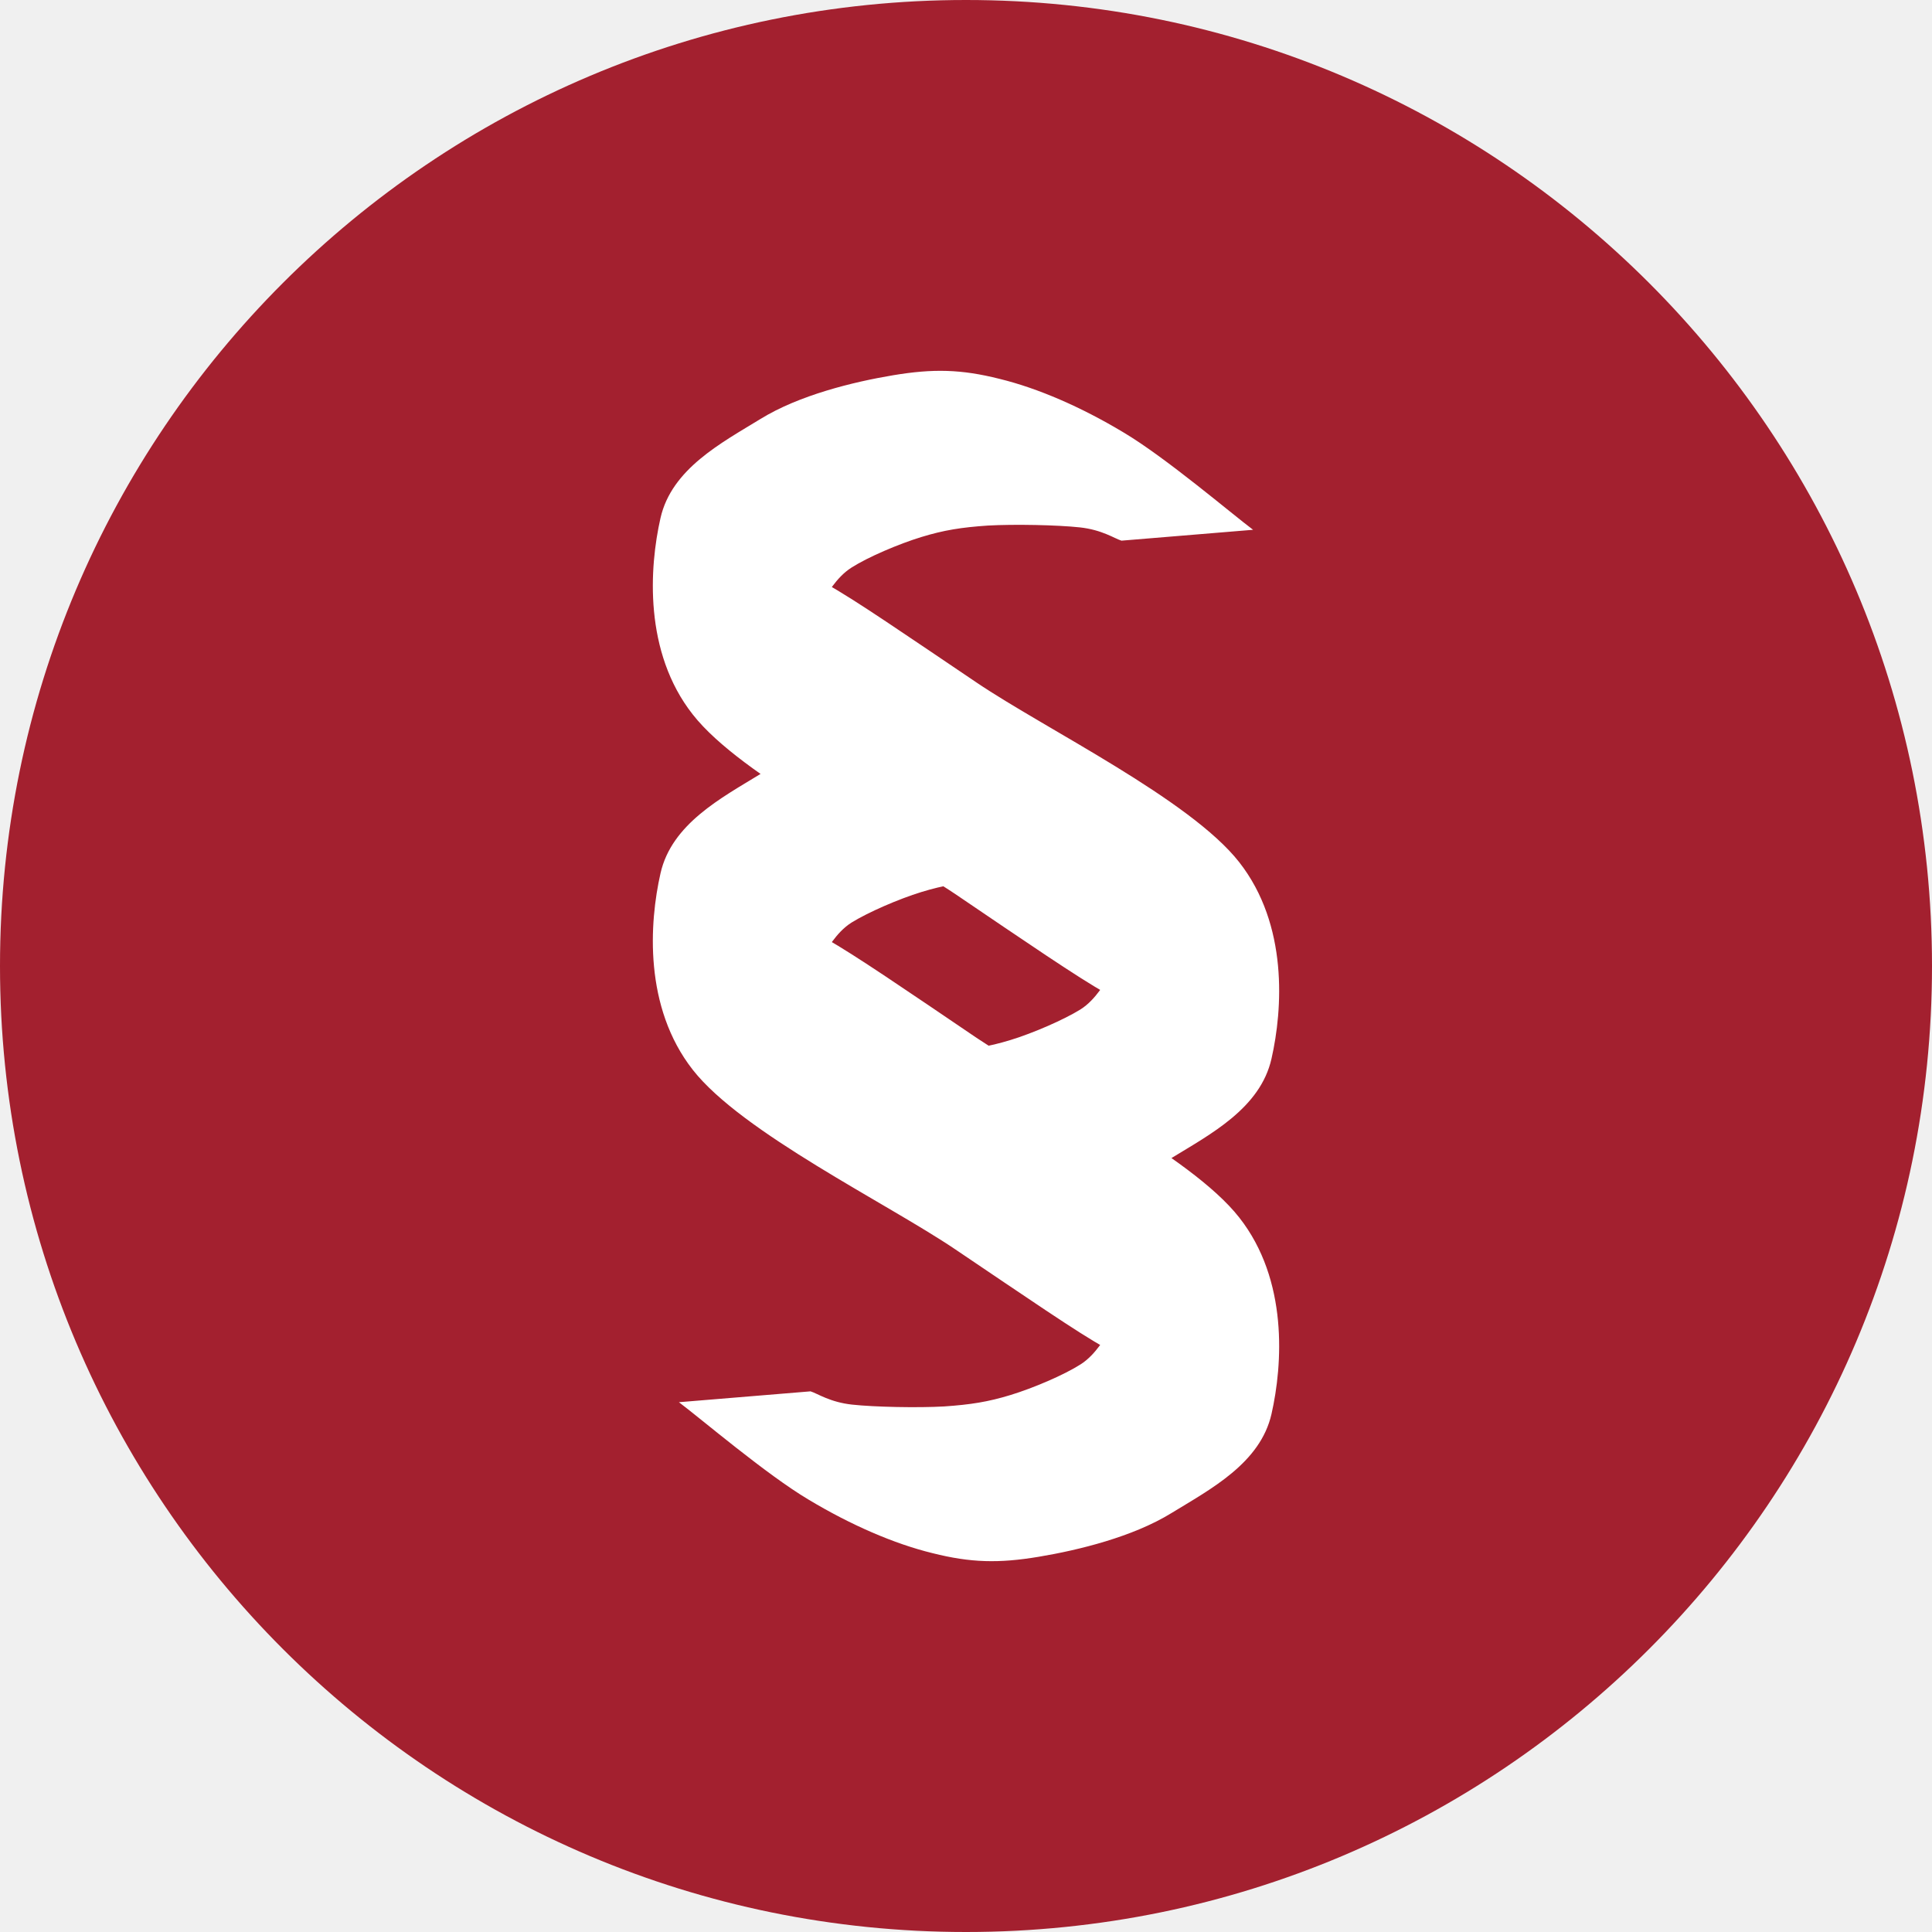
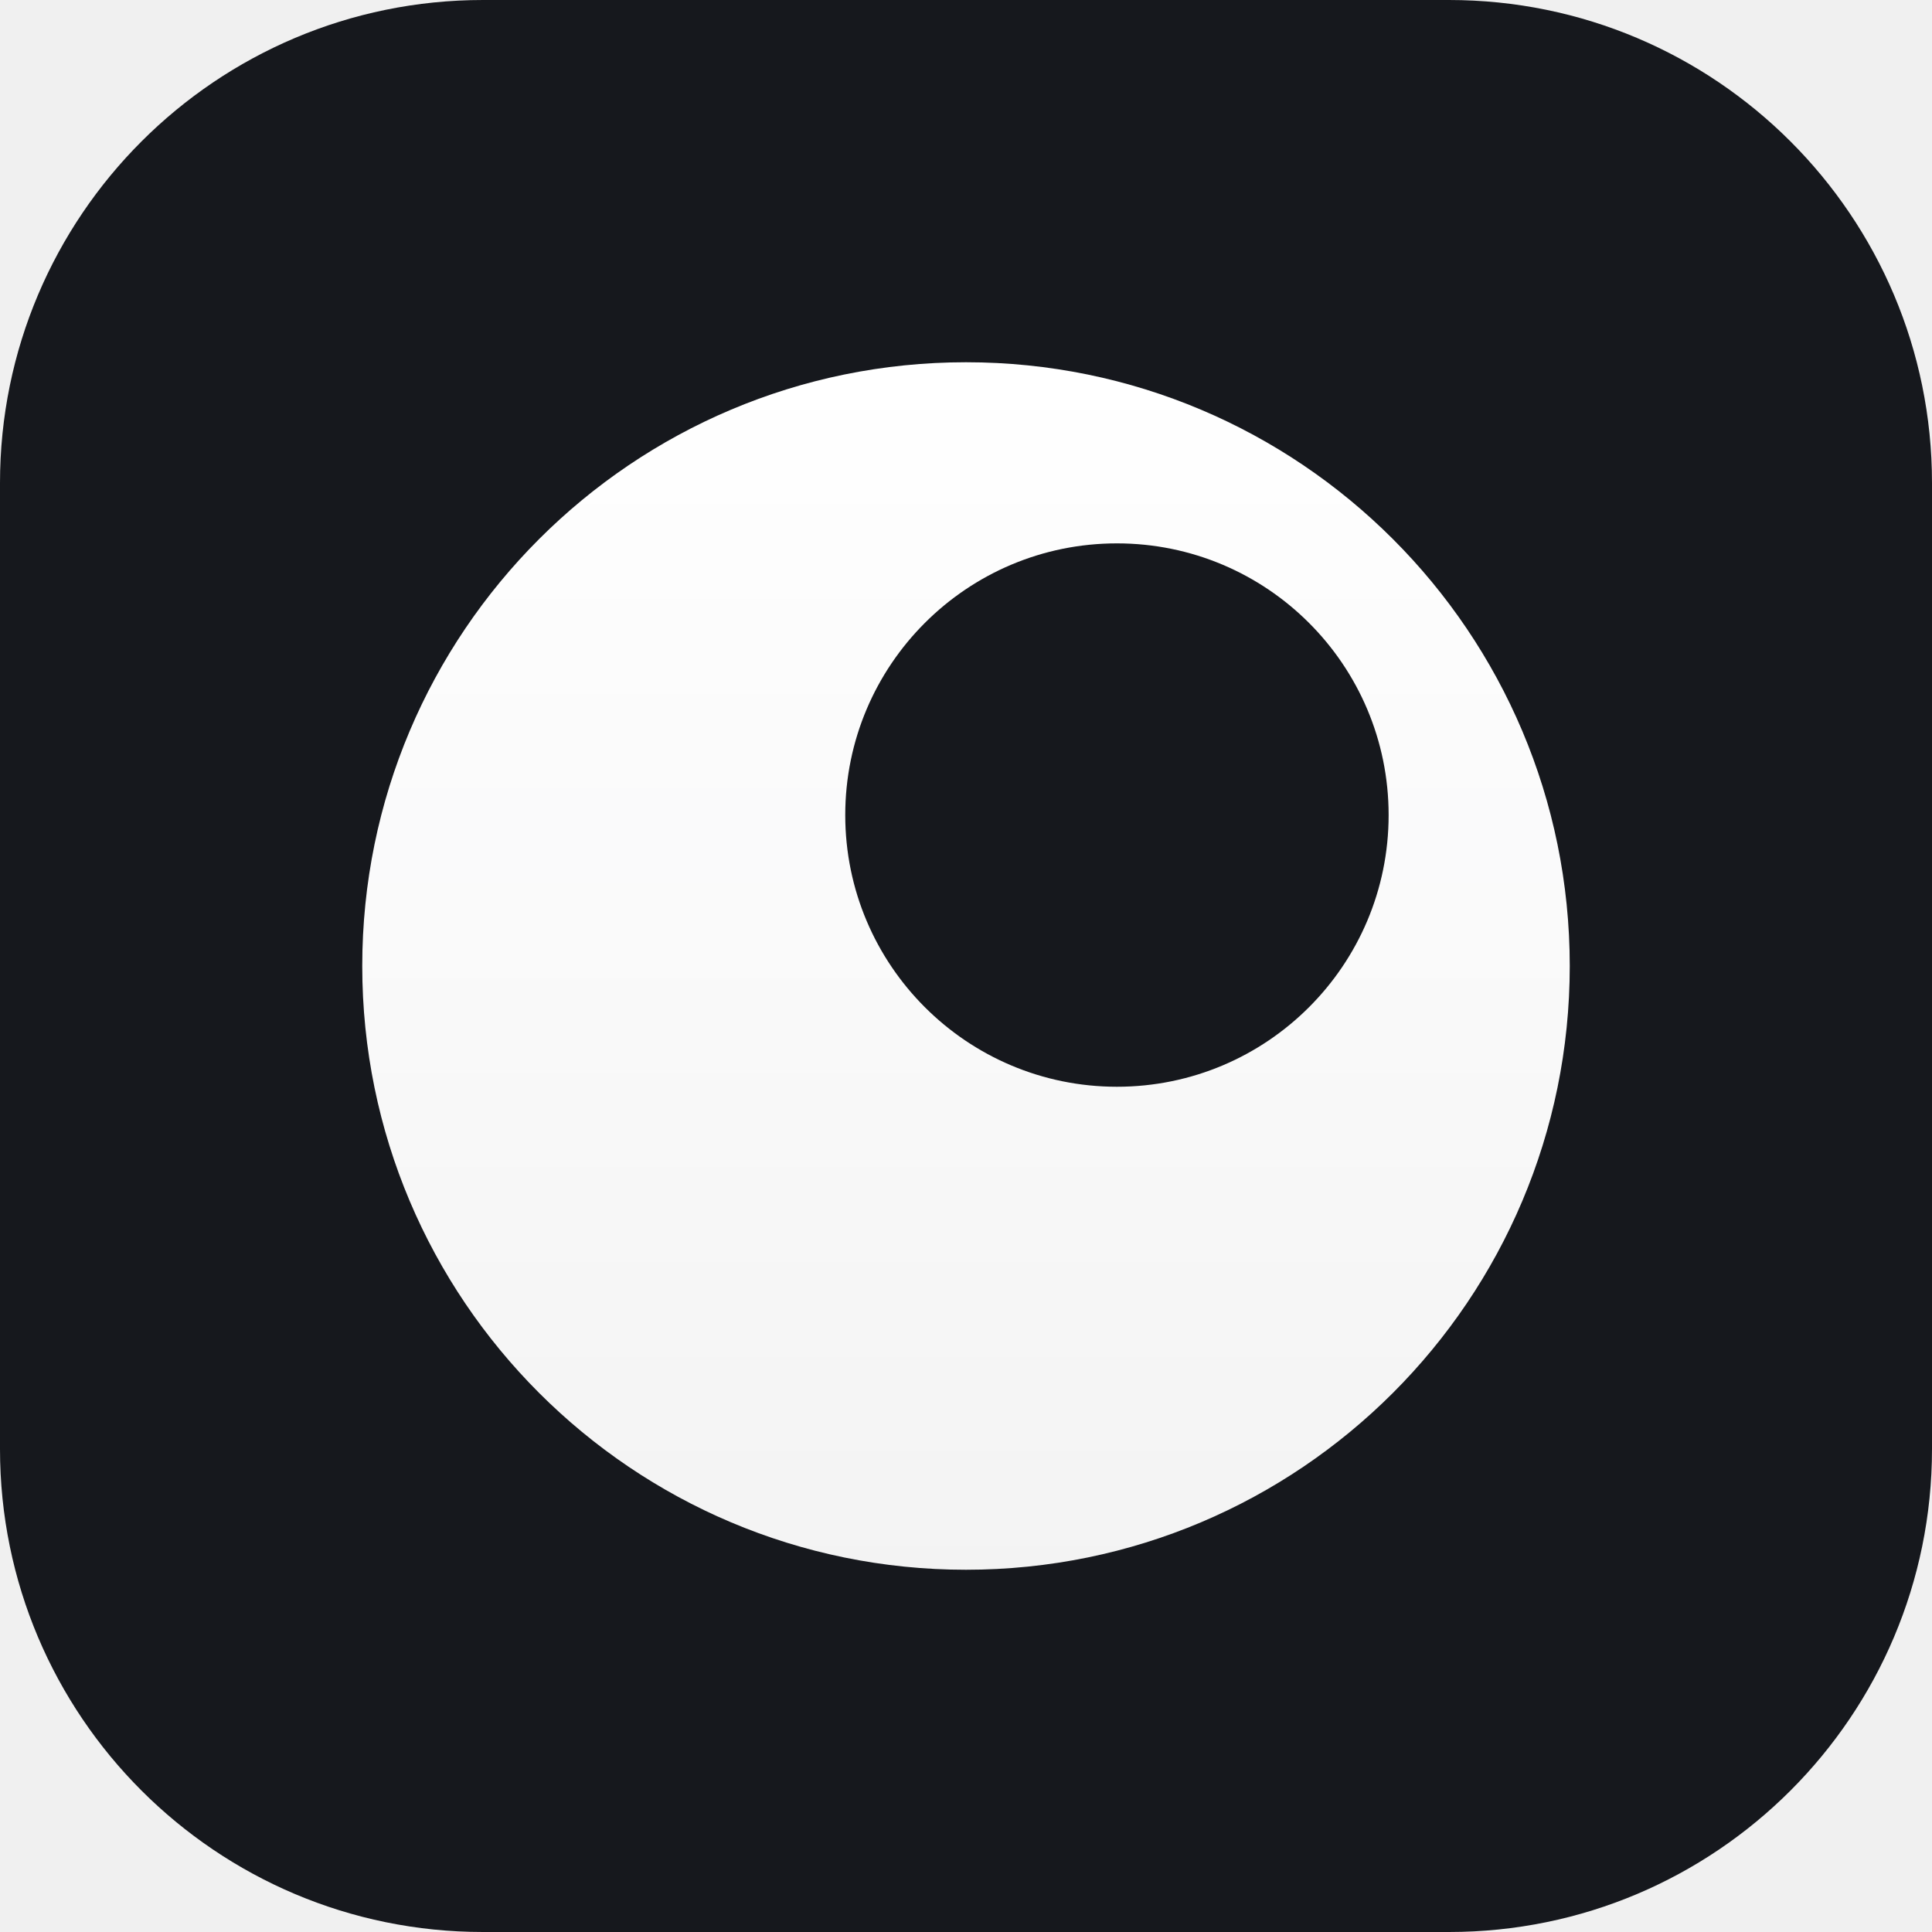
- <svg xmlns="http://www.w3.org/2000/svg" viewBox="0 0 64 64" width="64" height="64" shape-rendering="geometricPrecision">
-   <circle cx="32" cy="32" r="32" fill="#a3202f" />
-   <path d="M41.51 17.55C40.79 17.01 38.61 15.15 37.21 14.32C35.81 13.48 34.38 12.86 33.11 12.55C31.84 12.23 30.91 12.21 29.59 12.43C28.27 12.65 26.47 13.09 25.19 13.88C23.9 14.67 22.25 15.53 21.88 17.16C21.51 18.79 21.32 21.6 22.95 23.67C24.58 25.75 29.37 28.09 31.65 29.62C33.92 31.16 35.75 32.41 36.6 32.88C37.45 33.34 36.88 32.3 36.75 32.39C36.61 32.49 36.33 33.1 35.79 33.44C35.24 33.78 34.23 34.22 33.48 34.45C32.73 34.68 32.15 34.77 31.28 34.82C30.4 34.87 29.4 35.18 28.23 34.77C27.07 34.36 24.94 32.76 24.28 32.35L25.06 36.66C25.35 36.87 25.82 37.42 26.79 37.92C27.76 38.43 29.62 39.37 30.89 39.69C32.16 40 33.09 40.03 34.41 39.8C35.73 39.58 37.53 39.14 38.81 38.36C40.1 37.57 41.75 36.71 42.12 35.07C42.49 33.44 42.68 30.64 41.05 28.56C39.42 26.48 34.63 24.15 32.35 22.61C30.08 21.08 28.25 19.82 27.4 19.36C26.55 18.9 27.12 19.94 27.25 19.84C27.39 19.75 27.67 19.14 28.21 18.8C28.76 18.45 29.77 18.02 30.52 17.79C31.27 17.56 31.85 17.47 32.72 17.41C33.6 17.36 35.03 17.39 35.77 17.47C36.51 17.55 36.92 17.84 37.15 17.91ZM22.49 46.45C23.21 46.99 25.39 48.85 26.79 49.68C28.19 50.52 29.62 51.14 30.89 51.45C32.16 51.77 33.09 51.79 34.41 51.57C35.73 51.35 37.53 50.91 38.81 50.12C40.1 49.33 41.75 48.47 42.12 46.84C42.49 45.21 42.68 42.4 41.05 40.33C39.42 38.25 34.63 35.91 32.35 34.38C30.08 32.84 28.25 31.59 27.4 31.12C26.55 30.66 27.12 31.7 27.25 31.61C27.39 31.51 27.67 30.9 28.21 30.56C28.76 30.22 29.77 29.78 30.52 29.55C31.27 29.32 31.85 29.23 32.72 29.18C33.6 29.13 34.6 28.82 35.77 29.23C36.93 29.64 39.06 31.24 39.72 31.65L38.94 27.34C38.65 27.13 38.18 26.58 37.21 26.08C36.24 25.57 34.38 24.63 33.11 24.31C31.84 24 30.91 23.97 29.59 24.2C28.27 24.42 26.47 24.86 25.19 25.64C23.9 26.43 22.25 27.29 21.88 28.93C21.51 30.56 21.32 33.36 22.95 35.44C24.58 37.52 29.37 39.85 31.65 41.39C33.92 42.92 35.75 44.18 36.6 44.64C37.45 45.1 36.88 44.06 36.75 44.16C36.61 44.25 36.33 44.86 35.79 45.2C35.24 45.55 34.23 45.98 33.48 46.21C32.73 46.44 32.15 46.53 31.28 46.59C30.4 46.64 28.97 46.61 28.23 46.53C27.49 46.45 27.08 46.16 26.85 46.09Z" fill="#ffffff" />
+ <svg xmlns="http://www.w3.org/2000/svg" viewBox="0 0 48 48" width="48" height="48" shape-rendering="geometricPrecision">
+   <defs>
+     <linearGradient id="lit" x1="24" y1="9" x2="24" y2="39" gradientUnits="userSpaceOnUse">
+       <stop stop-color="#ffffff" stop-opacity="1" />
+       <stop offset="1" stop-color="#ffffff" stop-opacity="0.95" />
+     </linearGradient>
+   </defs>
+   <rect width="48" height="48" rx="12" fill="#16181d" />
+   <path fill-rule="evenodd" d="M9 24a15 15 0 1 0 30 0a15 15 0 1 0 -30 0ZM21 20.25a6.75 6.75 0 1 0 13.5 0a6.75 6.75 0 1 0 -13.5 0Z" fill="url(#lit)" />
</svg>
